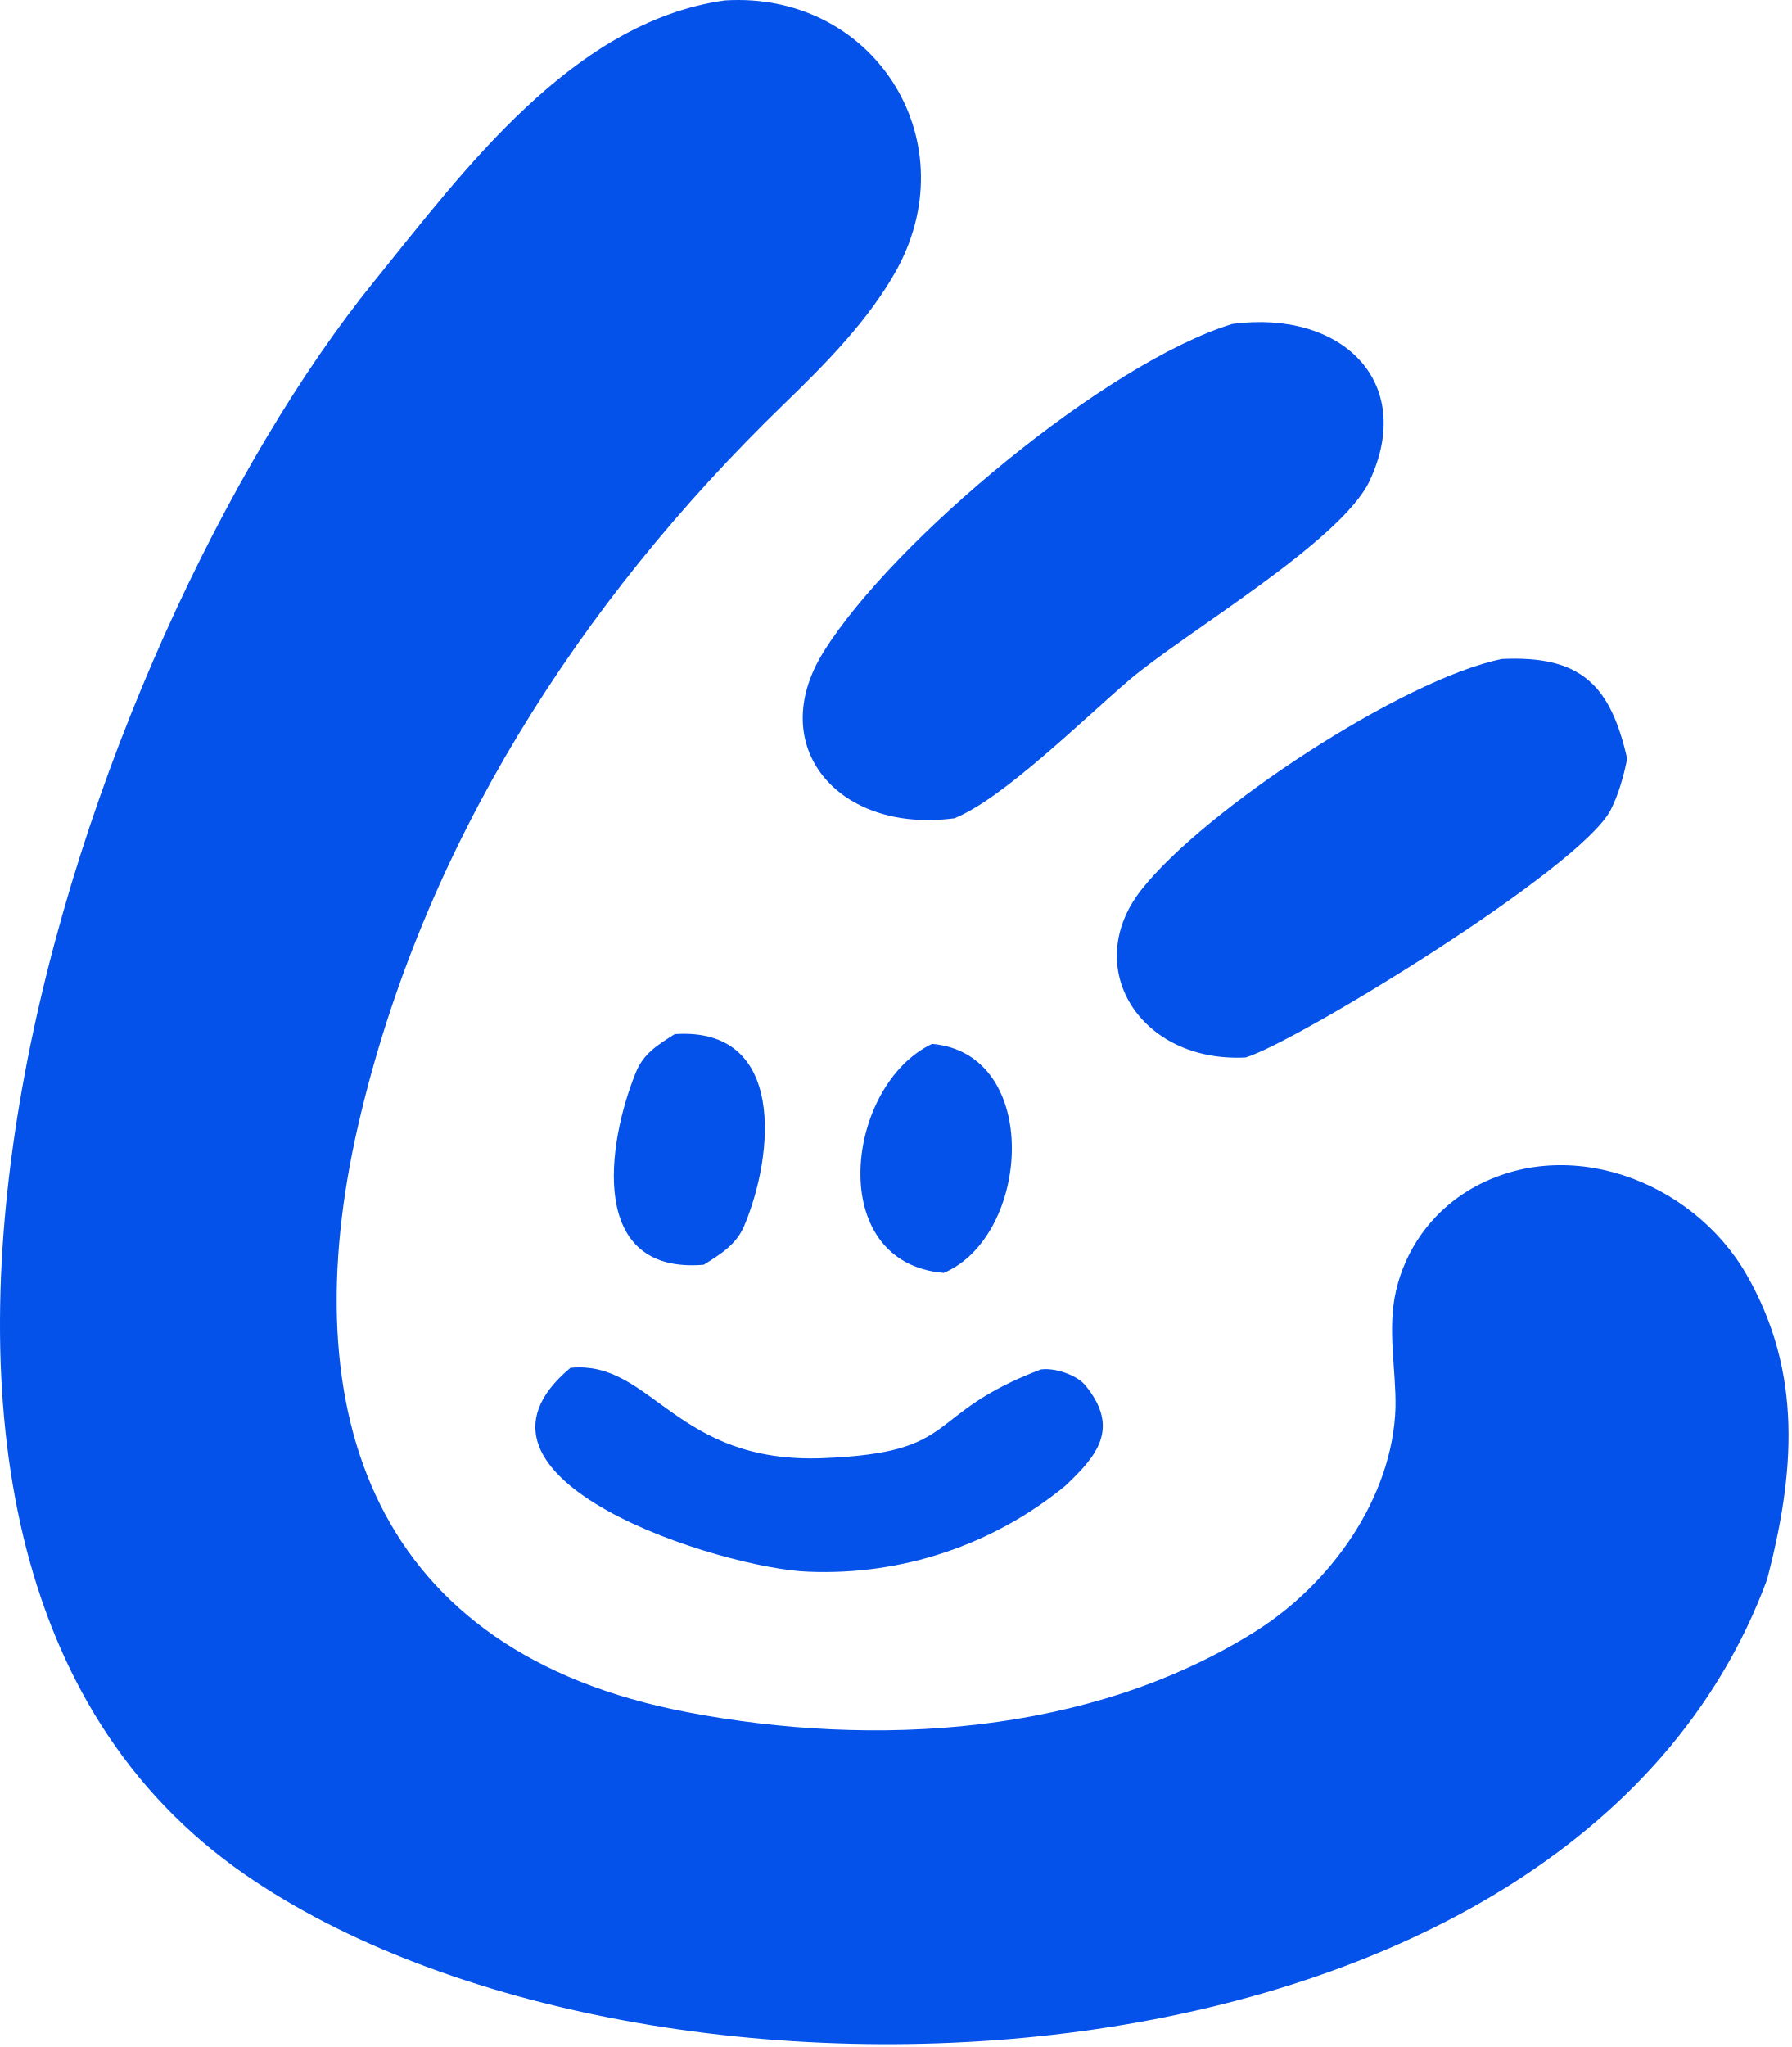
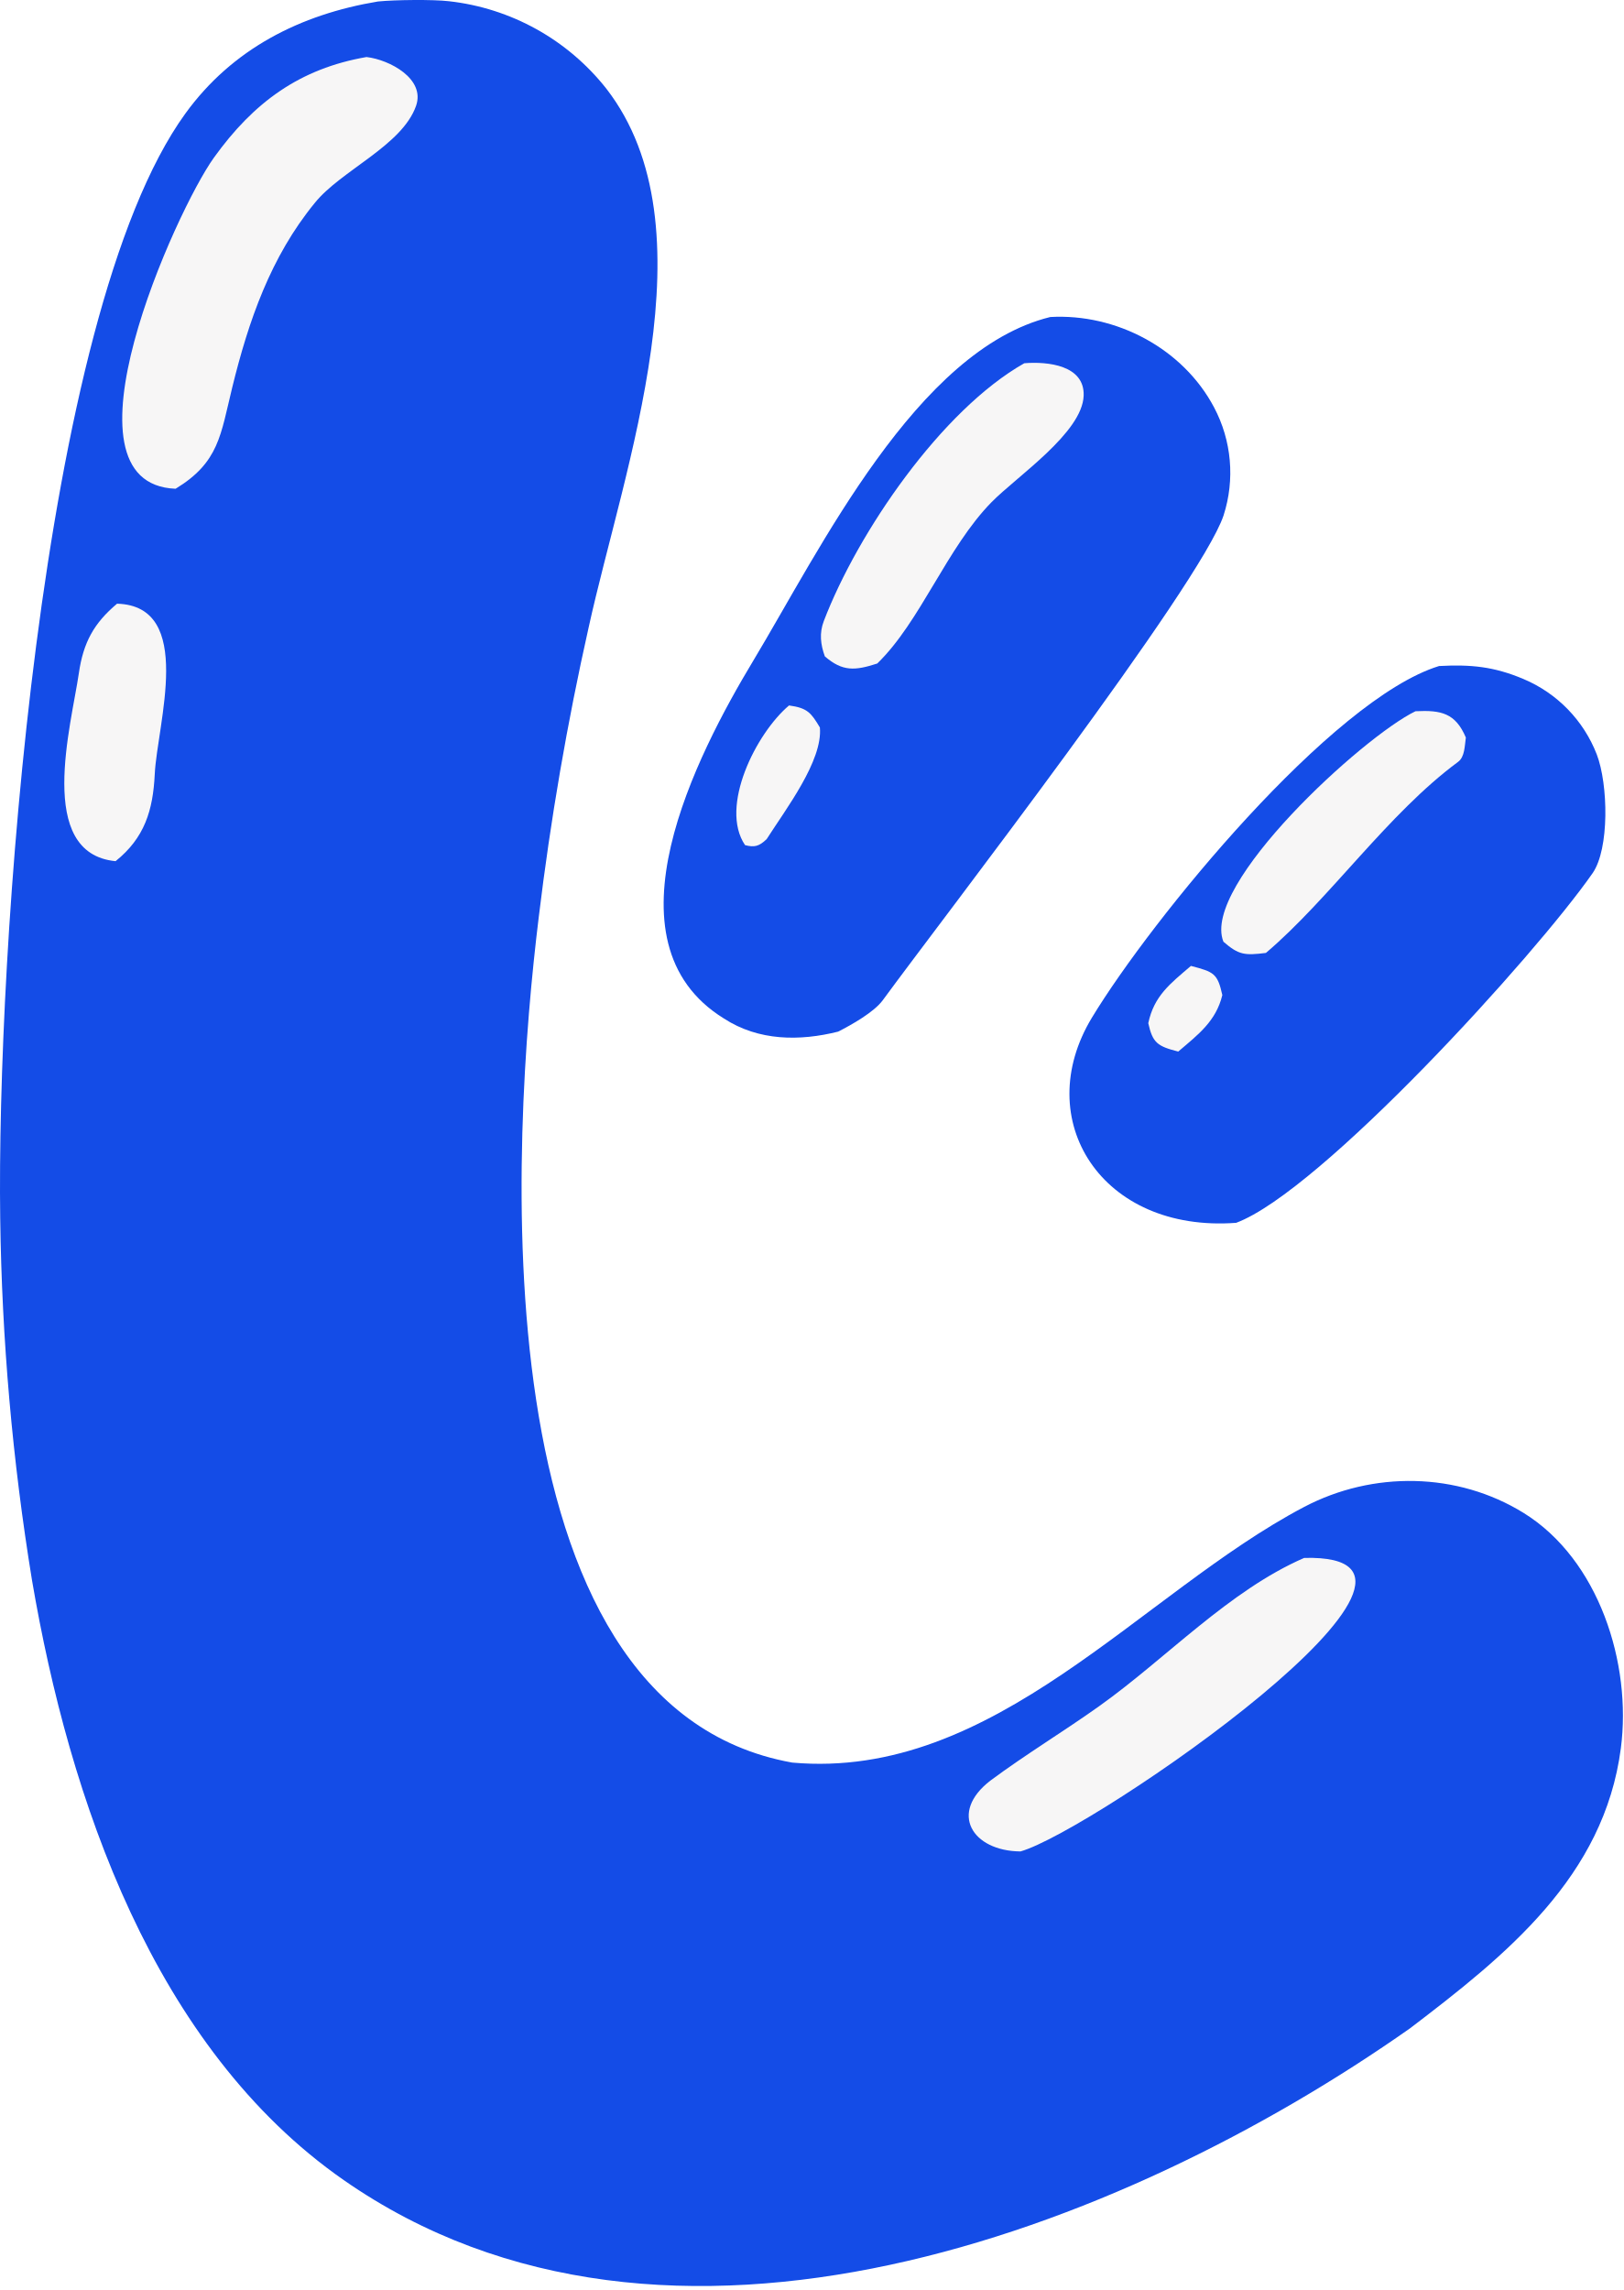
- <svg xmlns="http://www.w3.org/2000/svg" width="246" height="281" viewBox="0 0 246 281" fill="none">
-   <path d="M99.485 0.06C119.762 -1.242 132.807 18.917 123.262 36.759C119.466 43.788 113.215 50.083 107.474 55.627C79.483 82.769 58.01 116.242 49.194 154.393C39.988 194.239 51.421 226.833 94.345 235.038C120.088 239.959 149.627 238.255 172.401 223.93C182.731 217.434 191.236 205.57 191.604 193.181C191.689 188.125 190.466 182.461 191.653 177.283C192.94 171.551 196.49 166.581 201.488 163.497C214.78 155.391 232.329 161.971 239.795 174.958C247.58 188.509 246.406 202.286 242.63 216.807C215.601 290.055 88.59 295.428 33.575 257.282C-31.747 211.993 11.558 87.69 51.357 38.633C63.681 23.438 78.578 3.025 99.485 0.06Z" fill="#0552EB" />
-   <path d="M169.219 44.462C184.215 42.485 194.418 52.408 188.055 65.995C184.166 74.317 162.51 86.955 155.022 93.363C148.715 98.755 137.686 109.672 131.033 112.329C115.131 114.443 104.986 102.516 113.046 89.533C122.527 74.249 151.975 49.732 169.219 44.462Z" fill="#0552EB" />
-   <path d="M206.232 90.454C217.107 89.95 221.13 94.079 223.413 104.155C222.94 106.543 222.218 109.076 221.165 111.151C217.114 119.169 177.951 143.11 171.008 145.166C156.464 145.885 148.383 132.766 156.684 122.18C165.295 111.193 192.65 93.196 206.232 90.454Z" fill="#0552EB" />
-   <path d="M78.323 187.769C89.53 186.668 92.634 200.987 113.046 200.165C132.263 199.39 126.543 194.221 142.897 187.994C144.798 187.705 147.853 188.764 148.984 190.131C153.863 196.05 150.603 199.891 146.227 204C136.314 212.108 123.771 216.291 110.974 215.752C99.372 215.357 59.905 203.136 78.323 187.769Z" fill="#0552EB" />
-   <path d="M92.641 141.958C108.012 140.92 106.279 158.639 102.157 168.326C101.068 170.886 98.884 172.193 96.621 173.618C80.741 174.943 83.301 157.057 87.31 147.197C88.363 144.6 90.35 143.407 92.641 141.958Z" fill="#0552EB" />
-   <path d="M127.978 143.293C143.123 144.646 141.504 169.697 129.576 174.735C113.138 173.349 116.058 148.956 127.978 143.293Z" fill="#0552EB" />
+ <svg xmlns="http://www.w3.org/2000/svg" width="285" height="402" viewBox="0 0 285 402" fill="none">
+   <path d="M66.346 0.261C69.231 -0.037 76.066 -0.116 78.819 0.215C89.704 1.432 99.651 6.954 106.436 15.552C125.328 39.937 109.526 82.024 103.353 110.079C99.573 126.888 96.645 143.878 94.581 160.982C89.881 199.175 83.241 299.394 139.071 309.414C174.638 312.598 200.221 279.667 228.908 264.557C241.015 258.181 255.863 258.4 267.487 265.596C280.694 273.772 286.485 292.035 284.547 306.892C281.602 329.472 264.406 343.219 247.525 356.071C196.877 391.676 117.175 422.29 60.337 382.701C26.992 359.475 12.158 315.772 5.619 277.411C2.185 256.399 0.319 235.162 0.037 213.874C-0.593 168.449 6.691 55.627 32.536 19.937C40.777 8.556 52.737 2.528 66.346 0.261Z" fill="#144CE7" />
+   <path d="M64.339 10.011C68.403 10.482 74.697 13.842 73.042 18.574C70.591 25.583 59.846 29.912 55.258 35.629C47.511 45.084 43.636 56.33 40.767 68.026C38.726 76.344 38.47 81.15 30.827 85.799C9.189 84.959 30.913 36.922 37.542 27.691C44.55 17.931 52.631 12.047 64.339 10.011Z" fill="#F7F6F6" />
+   <path d="M228.952 273.486C262.627 272.609 191.812 321.449 179.148 325.012C170.655 324.94 166.503 318.224 173.885 312.565C180.103 307.949 186.707 303.969 193.033 299.462C204.728 291.13 215.76 279.219 228.952 273.486Z" fill="#F7F6F6" />
+   <path d="M20.548 105.976C34.286 106.363 27.587 127.15 27.167 135.901C26.861 142.266 25.377 147.092 20.29 151.175C6.193 149.821 12.535 127.224 13.843 118.176C14.624 112.777 16.491 109.388 20.548 105.976Z" fill="#F7F6F6" />
+   <path d="M184.385 55.65C195.961 55 207.672 61.178 213.134 71.513C216.227 77.348 216.829 84.185 214.805 90.471C210.729 102.722 165.492 161.209 154.979 175.577C153.449 177.669 149.545 179.877 147.139 181.098C140.386 182.792 133.176 182.753 127.1 178.804C105.285 165.336 122.347 132.423 132.236 115.988C144.011 96.417 160.917 61.416 184.385 55.65Z" fill="#144CE7" />
+   <path d="M179.82 63.764C183.944 63.431 190.423 64.117 190.24 69.451C190.016 75.956 178.556 83.596 174.095 88.127C166.219 96.13 161.588 109.142 154 116.48C150.092 117.746 147.916 117.912 144.806 115.228C144.046 113.132 143.814 111.134 144.618 109.033C150.604 93.383 165.301 71.981 179.82 63.764Z" fill="#F7F6F6" />
+   <path d="M138.519 123.838C141.765 124.283 142.389 125.133 143.932 127.703C144.468 133.531 137.951 142.039 134.595 147.297C133.25 148.596 132.422 148.779 130.797 148.36C126.239 141.627 132.74 128.713 138.519 123.838Z" fill="#F7F6F6" />
+   <path d="M252.633 116.918C258.173 116.626 262.222 116.992 267.44 119.193C273.351 121.678 277.998 126.456 280.317 132.431C282.336 137.693 282.558 149.013 279.587 153.28C269.531 167.722 231.812 209.153 217.012 214.662C193.383 216.434 180.821 196.579 191.701 178.623C202.199 161.299 233.745 122.737 252.633 116.918Z" fill="#144CE7" />
+   <path d="M248.493 124.855C253.029 124.627 255.51 125.187 257.335 129.47C257.122 130.931 257.157 132.866 255.975 133.739C243.638 142.845 233.452 157.759 222.236 167.282C218.511 167.745 217.47 167.654 214.777 165.316C210.768 155.364 239.321 129.27 248.493 124.855Z" fill="#F7F6F6" />
+   <path d="M209.07 169.562C213.109 170.623 213.734 170.863 214.584 174.678C213.476 179.276 210.339 181.617 206.845 184.597C203.196 183.665 202.356 183.083 201.585 179.615C202.604 174.794 205.448 172.668 209.07 169.562Z" fill="#F7F6F6" />
</svg>
